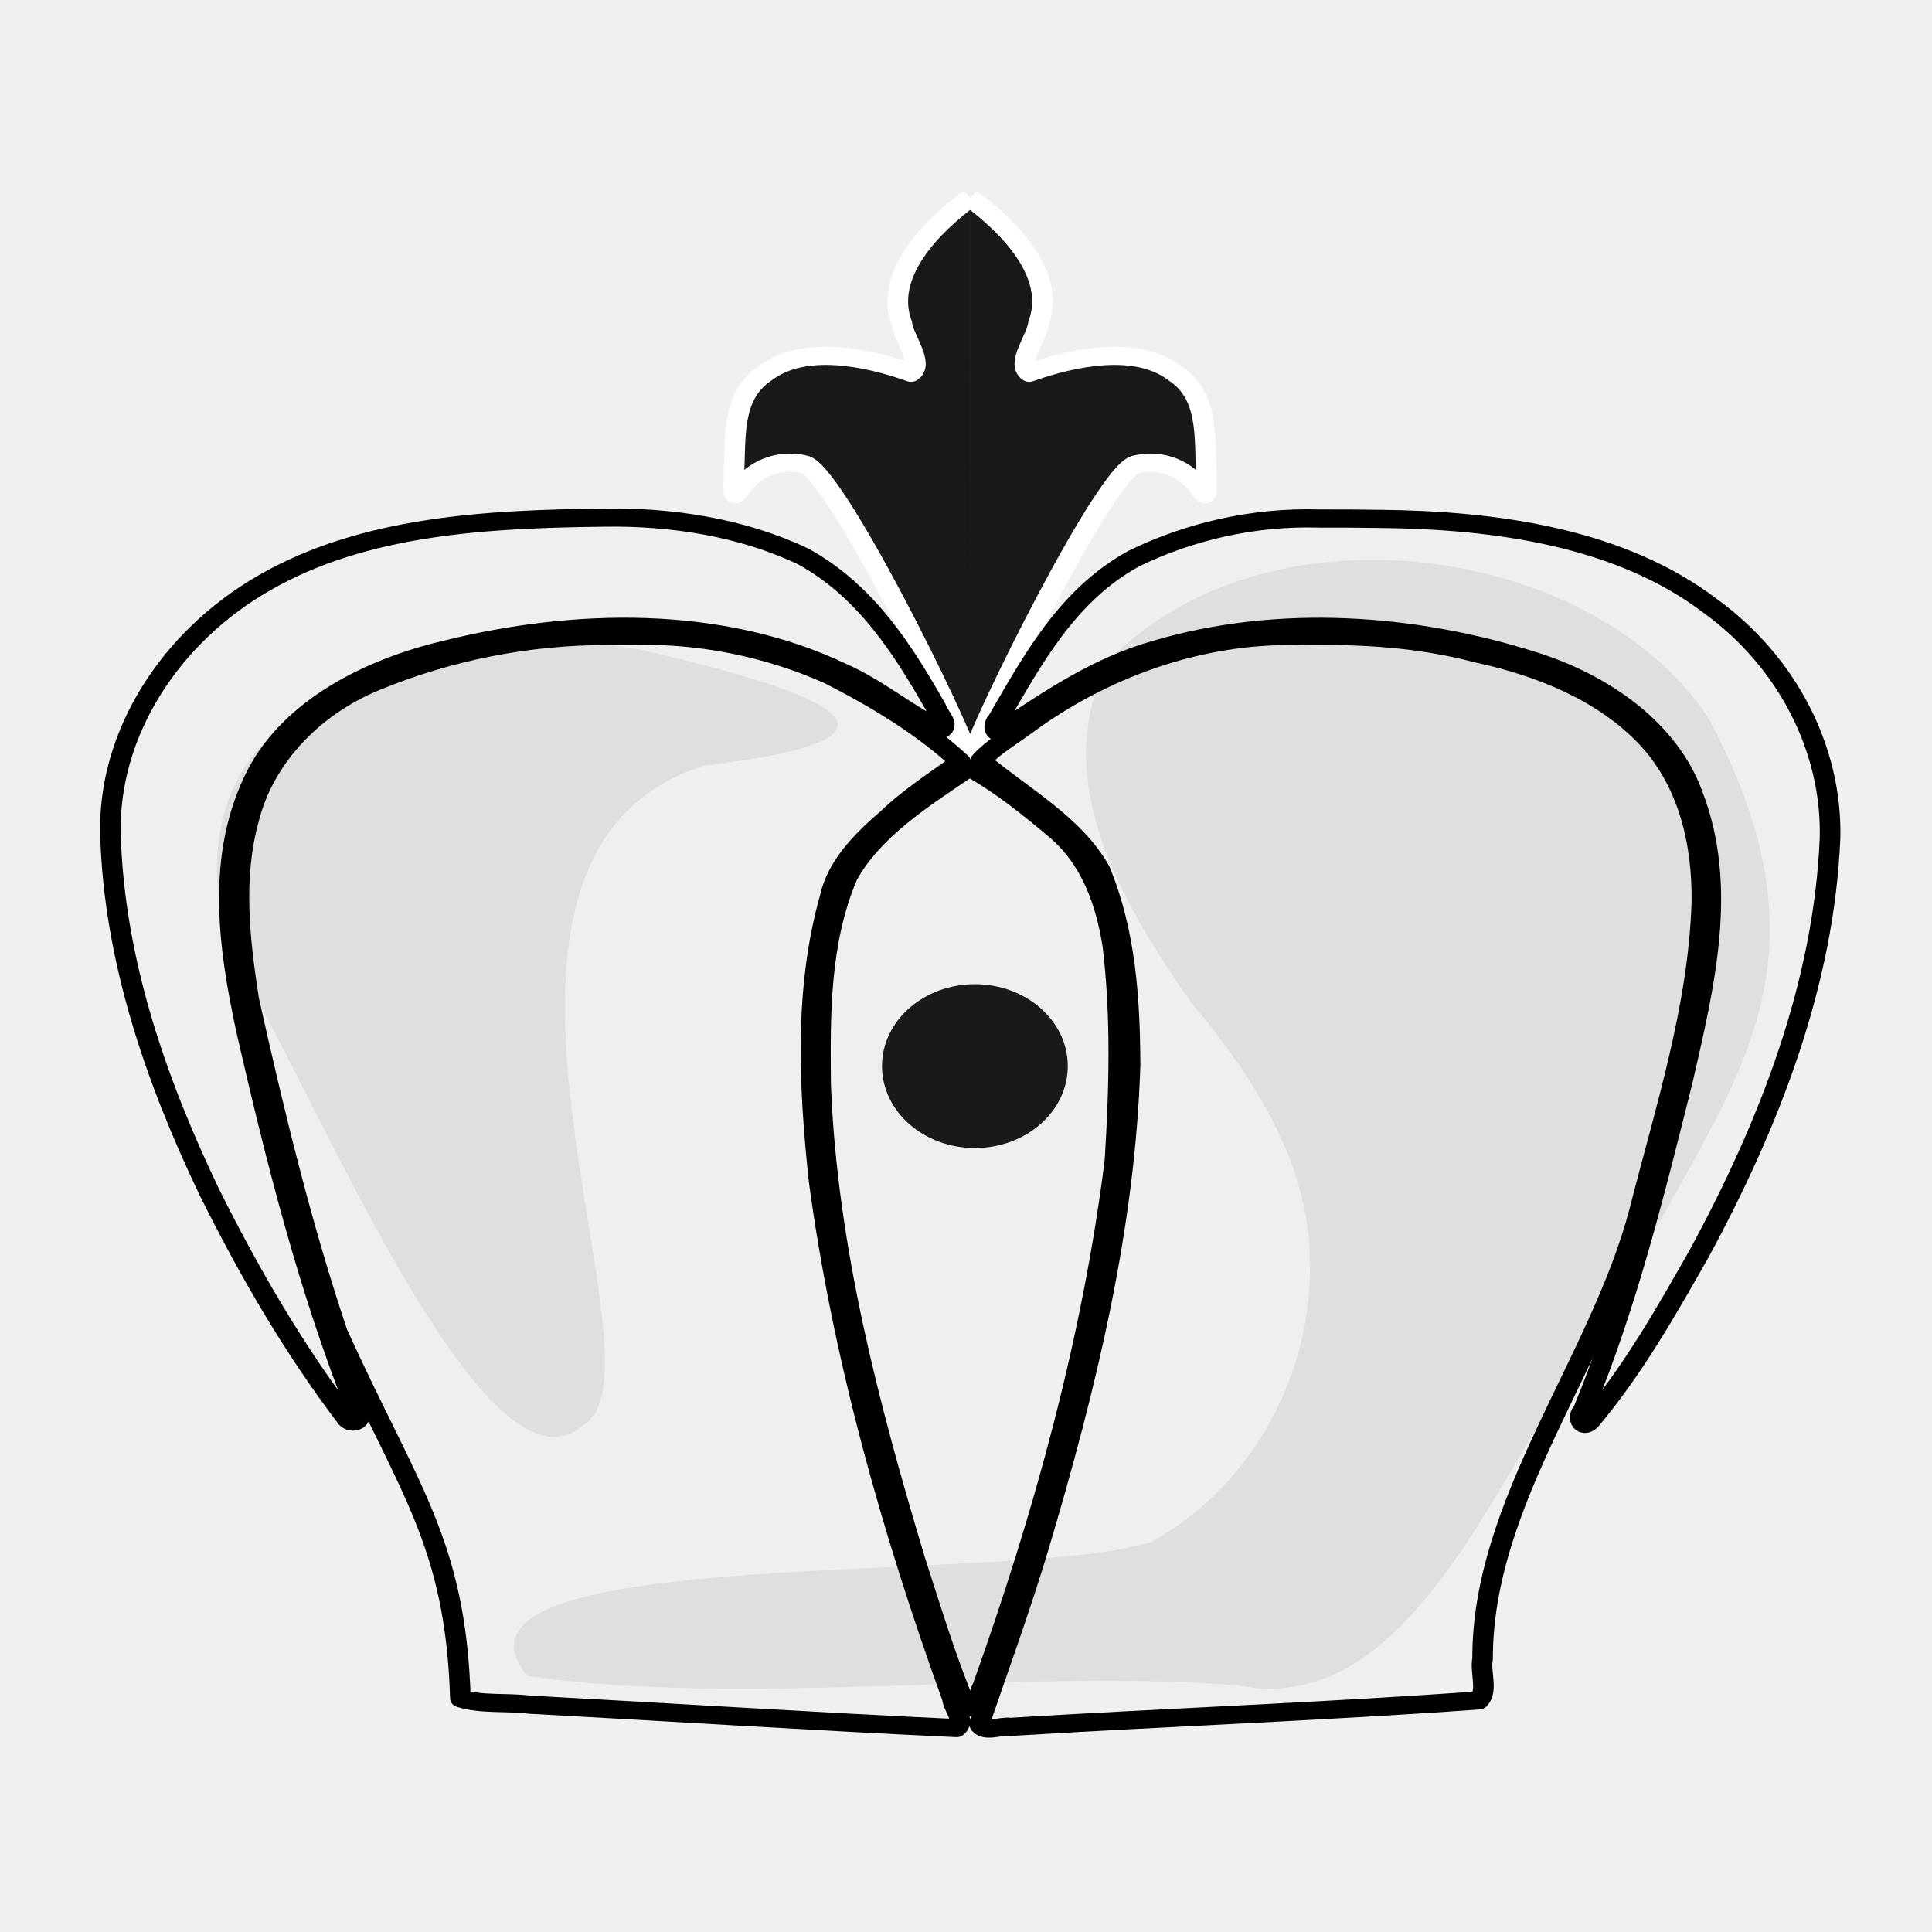
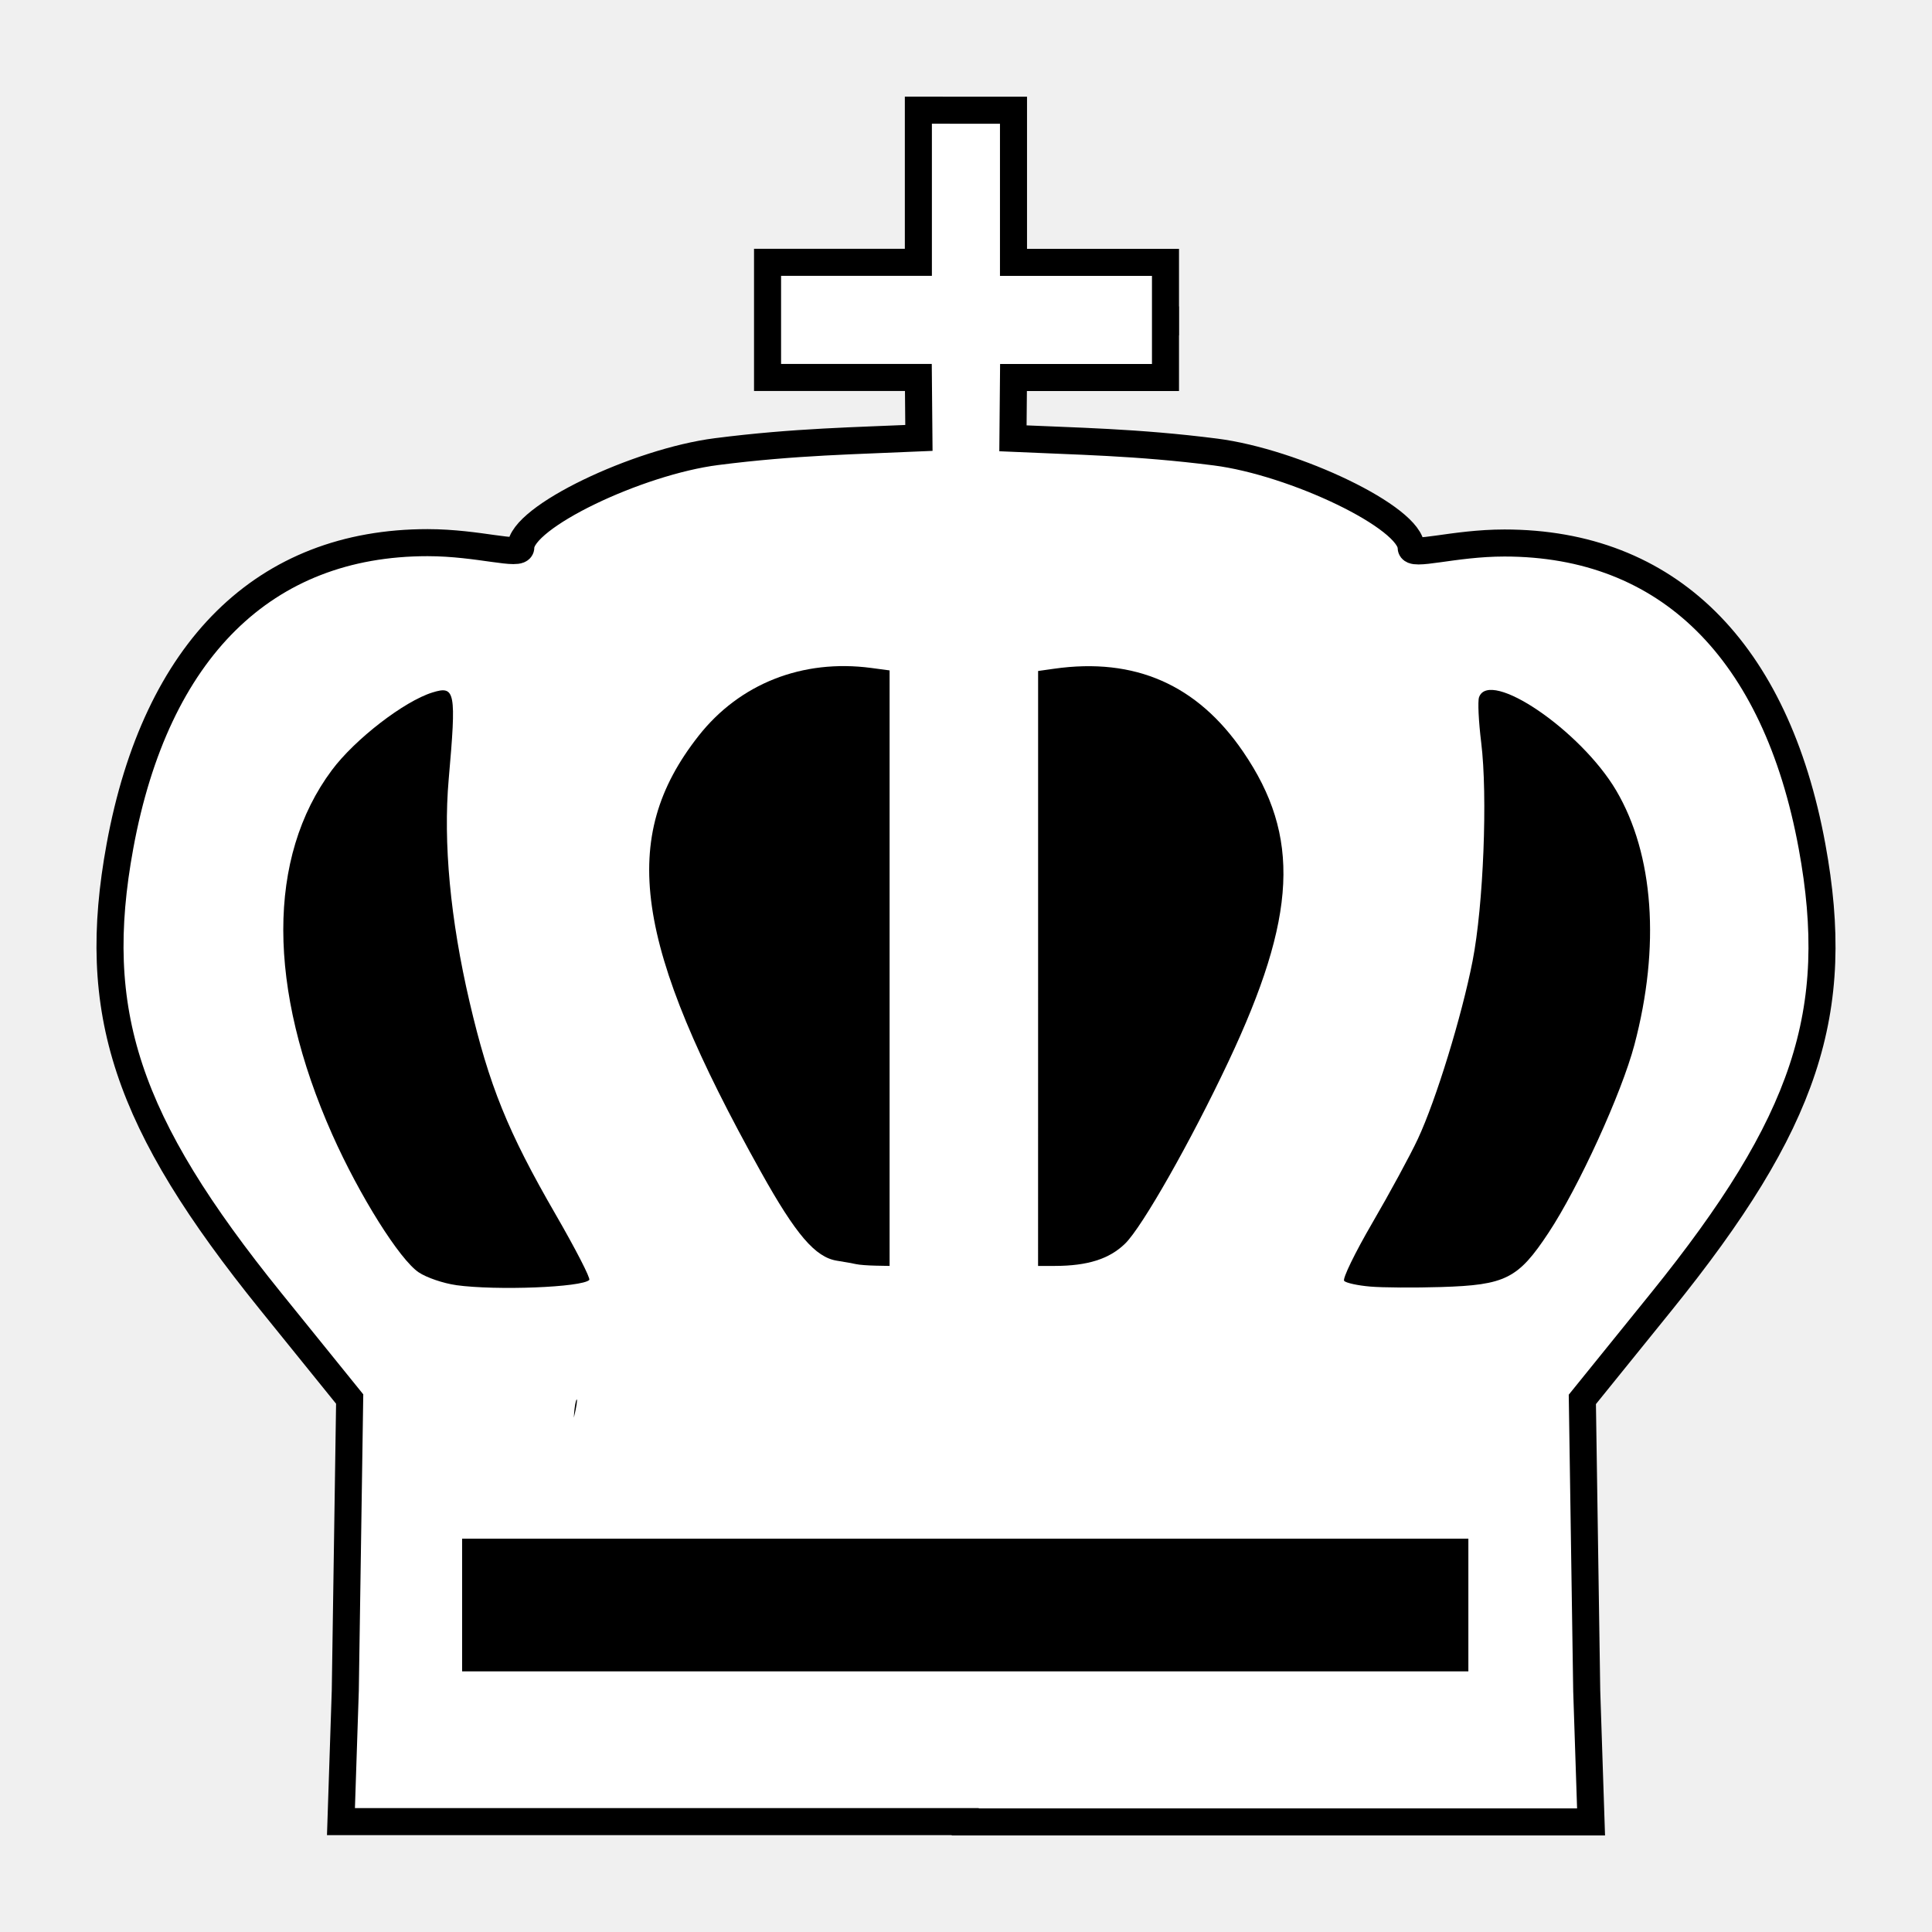
- <svg xmlns="http://www.w3.org/2000/svg" fill-rule="evenodd" clip-rule="evenodd" image-rendering="optimizeQuality" shape-rendering="geometricPrecision" text-rendering="geometricPrecision" viewBox="0 0 50 50">
-   <g transform="matrix(.01202 0 0 -.0106 -269.294 89.087)" stroke-width=".938">
-     <path d="M25601.354 4573.876c0 .832.675 1.51 1.5 1.51s1.5-.675 1.5-1.51a1.51 1.51 0 00-1.5-1.51c-.825 0-1.5.675-1.5 1.51zm-2217.462 0c0 .832-.67 1.507-1.497 1.51a1.503 1.503 0 01-1.498-1.51c0-.833.67-1.51 1.498-1.51.827 0 1.497.675 1.497 1.51z" fill="none" stroke="#140707" stroke-width="44.31" stroke-linejoin="round" stroke-dashoffset="46.299" />
-     <path d="M24492.615 6543.486c-25.317 100.116-296.971 721.435-358.261 727.503-54.047 14.059-106.883-11.177-136.83-59.576-21.129-39.19-11.754 19.42-13.79 36.065 4.99 83.854-7.18 189.823 67.1 244.979 83.507 72.785 220.861 39.646 314.537 1.815 28.62 21.855-16.679 86.159-19.744 119.966-39.426 118.916 62.053 235.787 146.954 306.848m.03-1377.6c25.317 100.116 296.937 721.419 358.227 727.488 54.047 14.058 106.883-11.177 136.83-59.577 21.129-39.19 11.754 19.42 13.79 36.065-4.99 83.854 7.18 189.825-67.1 244.98-83.507 72.785-220.861 39.648-314.537 1.817-28.62 21.854 16.679 86.157 19.744 119.965 39.426 118.916-62.053 235.788-146.954 306.849" fill="#191919" stroke="#fff" stroke-width="44.31" stroke-linejoin="round" stroke-dashoffset="46.299" />
-     <path d="M23702.961 7140.624c-249.4-3.37-515.525-18.526-730.468-159.56-203.731-132.402-336.688-369.838-330.8-614.134 7.528-302.578 96.308-597.781 213.611-874.768 84.126-191.315 179.553-379.248 296.094-552.685 12.649-14.254 35.908-.07 21.997 17.712-105.313 301.238-174.429 613.209-237.694 925.504-40.157 208.812-68.823 435.773 22.739 635.67 74.511 159.634 239.633 255.718 404.101 299.718 277.296 78.675 593.328 86.42 853.342-54.42 76.706-37.992 138.807-99.671 213.102-140.615 21.615 10.125-6.428 38.014-9.753 53.564-69.935 139.428-150.323 285.237-286.828 369.678-130.494 70.14-282.307 97.304-429.443 94.336zm1538.794-2.15c-137.955 4.549-276.505-31.198-396.89-97.92-143.71-89.385-218.79-249.145-293.21-394.437-10.305-10.1-8.043-37.86 10.082-25.244 102.945 77.96 206.88 158.326 331.643 197.994 262.882 88.036 553.891 64.92 811.399-27.828 152.492-54.233 291.765-166.433 342.727-324.47 78.175-227.725 25.02-471.13-20.862-699.282-60.215-272.044-118.735-544.902-214.318-807.186-13.702-13.532-2.9-45.867 14.79-25.715 93.643 126.402 164.43 268.457 234.79 408.766 152.335 317.967 269.418 661.29 282.155 1016.332 4.183 214.38-90.915 428.01-256.87 564.662-194.892 168.742-463.145 210.663-712.707 213.426-44.238.85-88.485 1.048-132.729.903z" fill="#efefef" stroke="#000" stroke-width="44.31" stroke-linecap="round" stroke-linejoin="round" stroke-dashoffset="46.299" />
-     <path d="M25202.362 6851.378c-216.82 6.688-427.915-82.62-592.217-220.702-32.098-26.983-69.253-50.928-94.83-83.717 88.425-84.288 200.49-152.851 256.542-266.37 55.22-150.915 64.643-316.162 65.073-476.451-10.883-397.152-95.228-788.885-195.798-1172.266-38.525-146.714-85.007-290.825-128.76-435.962 9.373-23.764 47.088-3.736 66.893-7.661 336.045 23.395 672.861 37.21 1008.544 64.719 20.245 23.645 2.25 69.646 8.137 101.462-.985 384.054 252.473 725.855 337.823 1093.003 55.907 249.254 127.492 498.414 134.327 755.349 1.475 141.18-27.495 292.844-121.485 402.918-92.465 108.318-225.62 169.82-361.655 202.964-124.455 37.528-253.235 45.987-382.594 42.714z" fill="#efefef" stroke="#000" stroke-width="44.31" stroke-linecap="round" stroke-linejoin="round" stroke-dashoffset="46.299" />
-     <path d="M24486.725 6527.782c-96.958-74.44-203.406-150.321-258.459-262.952-60.548-162-59.087-339.14-57.529-509.71 13.45-394.237 102.785-781.246 203.615-1161.072 34.21-119.427 66.118-240.653 109.163-356.817 25.427-9.882 27.517 33.845 36.175 49.237 131.95 418.466 236.49 847.528 284.7 1284.185 9.577 174.566 13.967 350.585-4.493 524.67-14.447 103.453-45.697 210.117-124.207 283.765-56.518 53.674-114.583 106.953-180.445 149.036l-6.245-.25z" fill="#efefef" stroke="#000" stroke-width="44.31" stroke-linecap="round" stroke-linejoin="round" stroke-dashoffset="46.299" />
-     <path d="M23711.823 6851.757c-172.002.33-344.316-38.786-499.939-111.743-135.799-62.961-239.703-188.195-272.274-334.792-35.517-144.106-20.208-295.188-.377-440.503 53.839-272.917 111.575-545.74 190.564-812.651 152.786-383.311 254.916-512.127 265.302-894.086 44.856-16.096 99.547-8.6 148.228-15.446 306.542-18.744 613.355-41.133 919.753-57.26 20.365 18.366-7.348 50.693-8.565 72.517-131.203 412.378-236.361 835.119-287.291 1264.963-21.42 229.225-32.058 465.358 23.774 690.768 15.152 78.858 69.324 140.773 125.158 195.314 46.771 50.872 103.566 92.224 155.859 135.143-80.825 84.996-180.798 153.486-282.714 212.243-131.401 66.399-278.32 100.319-425.61 95.68-17.291.176-34.578.02-51.868-.15z" fill="#efefef" stroke="#000" stroke-width="44.31" stroke-linecap="round" stroke-linejoin="round" stroke-dashoffset="46.299" />
-     <circle cx="24502.836" cy="-5801.524" r="200" transform="scale(1 -1)" fill="#191919" />
-     <path d="M24884.782 4641.14c223.995 141.542 345.028 420.975 339.051 681.253.438 237.8-118.57 450.18-255.942 635.2-149.879 242.685-309.174 551.986-175.25 835.702 344.19 397.035 1042.899 281.969 1290.298-143.144 306.689-654.66 8.603-929.868-206.395-1449.188-231.47-320.441-413.025-998.543-805.703-911.61-463.897 42.393-1069.575-53.99-1531.791 23.334-237.156 329.934 1064.536 218.957 1345.732 328.453z" opacity=".07" />
-     <path d="M23788.361 6816.875c-262.133 58.643-539.505-33.53-759.531-174.68-182.113-134.083-187.62-407.713-112.154-601.519 147.711-251.611 524.26-1325.42 740.237-1117.955 208.936 125.096-354.572 1389.3 262.422 1612.473 526.172 70.517 240.798 183.702-130.974 281.68z" opacity=".07" />
+ <svg xmlns="http://www.w3.org/2000/svg" clip-rule="evenodd" fill-rule="evenodd" height="50mm" image-rendering="optimizeQuality" shape-rendering="geometricPrecision" text-rendering="geometricPrecision" viewBox="0 0 50 50" width="50mm" version="1.1" id="svg11">
+   <defs id="defs15">
+     <clipPath clipPathUnits="userSpaceOnUse" id="clipPath1574-7-5">
+       <path style="opacity:0.04;fill:#ffffff;fill-opacity:1;stroke:#000000;stroke-width:0.265px;stroke-linecap:butt;stroke-linejoin:miter;stroke-opacity:1" d="m 475.654,117.995 c 2.937,4.381 -0.957,18.47 2.184,24.534 9.617,17.121 2.164,16.294 -11.461,17.625 -0.395,2.825 25.043,3.089 27.476,0.368 2.52,-3.672 2.996,-8.268 3.837,-12.532 0.912,-4.976 2.16,-10.042 1.357,-15.129 -0.172,-9.84 -21.593,-20.197 -23.394,-14.867 z" id="path1576-1-4" />
+     </clipPath>
+     <clipPath clipPathUnits="userSpaceOnUse" id="clipPath1574-7-2">
+       <path style="opacity:0.04;fill:#ffffff;fill-opacity:1;stroke:#000000;stroke-width:0.265px;stroke-linecap:butt;stroke-linejoin:miter;stroke-opacity:1" d="m 475.654,117.995 c 2.937,4.381 -0.957,18.47 2.184,24.534 9.617,17.121 2.164,16.294 -11.461,17.625 -0.395,2.825 25.043,3.089 27.476,0.368 2.52,-3.672 2.996,-8.268 3.837,-12.532 0.912,-4.976 2.16,-10.042 1.357,-15.129 -0.172,-9.84 -21.593,-20.197 -23.394,-14.867 z" id="path1576-1-6" />
+     </clipPath>
+     <clipPath clipPathUnits="userSpaceOnUse" id="clipPath1574-7-2-8">
+       <path style="opacity:0.04;fill:#ffffff;fill-opacity:1;stroke:#000000;stroke-width:0.265px;stroke-linecap:butt;stroke-linejoin:miter;stroke-opacity:1" d="m 475.654,117.995 c 2.937,4.381 -0.957,18.47 2.184,24.534 9.617,17.121 2.164,16.294 -11.461,17.625 -0.395,2.825 25.043,3.089 27.476,0.368 2.52,-3.672 2.996,-8.268 3.837,-12.532 0.912,-4.976 2.16,-10.042 1.357,-15.129 -0.172,-9.84 -21.593,-20.197 -23.394,-14.867 z" id="path1576-1-6-2" />
+     </clipPath>
+     <clipPath clipPathUnits="userSpaceOnUse" id="clipPath1574-7-2-7">
+       <path style="opacity:0.04;fill:#ffffff;fill-opacity:1;stroke:#000000;stroke-width:0.265px;stroke-linecap:butt;stroke-linejoin:miter;stroke-opacity:1" d="m 475.654,117.995 c 2.937,4.381 -0.957,18.47 2.184,24.534 9.617,17.121 2.164,16.294 -11.461,17.625 -0.395,2.825 25.043,3.089 27.476,0.368 2.52,-3.672 2.996,-8.268 3.837,-12.532 0.912,-4.976 2.16,-10.042 1.357,-15.129 -0.172,-9.84 -21.593,-20.197 -23.394,-14.867 z" id="path1576-1-6-6" />
+     </clipPath>
+     <clipPath clipPathUnits="userSpaceOnUse" id="clipPath1574-7-2-3">
+       <path style="opacity:0.04;fill:#ffffff;fill-opacity:1;stroke:#000000;stroke-width:0.265px;stroke-linecap:butt;stroke-linejoin:miter;stroke-opacity:1" d="m 475.654,117.995 c 2.937,4.381 -0.957,18.47 2.184,24.534 9.617,17.121 2.164,16.294 -11.461,17.625 -0.395,2.825 25.043,3.089 27.476,0.368 2.52,-3.672 2.996,-8.268 3.837,-12.532 0.912,-4.976 2.16,-10.042 1.357,-15.129 -0.172,-9.84 -21.593,-20.197 -23.394,-14.867 z" id="path1576-1-6-3" />
+     </clipPath>
+   </defs>
+   <linearGradient id="a" gradientUnits="userSpaceOnUse" x1="21.376" x2="77.641" y1="37.346" y2="37.346">
+     <stop offset="0" stop-color="#fff" id="stop2" />
+     <stop offset="1" stop-color="#fff" stop-opacity="0" id="stop4" />
+   </linearGradient>
+   <g id="g3145" transform="matrix(1.011456,0,0,1.011421,-596.143,834.4316)" style="stroke-width:0.989">
+     <path id="path1665-4-4" d="m 612.889,-822.19 v 3.893 h -3.859 v 1.473 0.024 0.024 1.425 h 3.859 l 0.014,1.548 c -1.576,0.072 -3.168,0.092 -5.18,0.35 -2.012,0.257 -5.006,1.677 -5.006,2.45 0,0.239 -1.072,-0.121 -2.386,-0.121 -4.171,0 -6.946,2.736 -7.87,7.762 -0.781,4.246 0.153,7.068 3.86,11.656 l 2.017,2.495 -0.112,7.449 v 0.006 l -0.111,3.358 h 15.974 v 0.008 h 16.012 l -0.111,-3.357 v -0.006 l -0.112,-7.449 2.017,-2.495 c 3.707,-4.588 4.641,-7.41 3.86,-11.656 -0.924,-5.026 -3.699,-7.762 -7.87,-7.762 -1.314,0 -2.387,0.36 -2.387,0.121 0,-0.772 -2.994,-2.192 -5.006,-2.449 -2.013,-0.257 -3.607,-0.277 -5.183,-0.35 l 0.014,-1.557 h 3.889 v -1.424 h 0.003 v -0.024 -0.024 h -0.003 v -1.474 h -3.889 v -3.893 h -1.217 z" style="fill:#ffffff;fill-opacity:1;stroke:#000000;stroke-width:0.692;stroke-miterlimit:4;stroke-dasharray:none;stroke-opacity:1" />
+     <path id="path1628-8-9-9" d="m 604.15,-789.199 c -0.015,-0.018 -0.062,0.158 -0.076,0.466 0.073,-0.298 0.089,-0.451 0.076,-0.466 v 0" style="fill:#000000;fill-opacity:1;stroke-width:0.989" />
+     <g style="stroke:none;stroke-width:0.989" transform="translate(-10.05417)" id="g2915">
+       <path style="opacity:1;fill:#000000;fill-opacity:1;fill-rule:evenodd;stroke:none;stroke-width:1.384;stroke-linecap:butt;stroke-linejoin:round;stroke-miterlimit:4;stroke-dasharray:none;stroke-dashoffset:0;stroke-opacity:1;paint-order:stroke markers fill" d="m 611.116,-792.126 c -0.324,-0.045 -0.754,-0.191 -0.955,-0.325 -0.49,-0.326 -1.517,-1.963 -2.213,-3.525 -1.669,-3.751 -1.673,-7.098 -0.011,-9.328 0.59,-0.791 1.849,-1.763 2.575,-1.987 0.583,-0.18 0.612,-0.029 0.414,2.219 -0.143,1.627 0.041,3.588 0.534,5.701 0.5,2.141 0.977,3.317 2.198,5.43 0.512,0.886 0.902,1.643 0.865,1.682 -0.177,0.19 -2.375,0.276 -3.407,0.134 z" id="path1719-7-6" />
+       <path style="opacity:1;fill:#000000;fill-opacity:1;fill-rule:evenodd;stroke:none;stroke-width:1.384;stroke-linecap:butt;stroke-linejoin:round;stroke-miterlimit:4;stroke-dasharray:none;stroke-dashoffset:0;stroke-opacity:1;paint-order:stroke markers fill" d="m 621.355,-792.662 c -0.072,-0.017 -0.294,-0.057 -0.493,-0.088 -0.555,-0.087 -1.05,-0.663 -1.945,-2.268 -3.261,-5.843 -3.649,-8.55 -1.6,-11.159 1.052,-1.34 2.663,-1.974 4.419,-1.741 l 0.471,0.063 v 7.619 7.619 l -0.36,-0.007 c -0.198,-0.004 -0.419,-0.021 -0.491,-0.038 z" id="path1721-6-1" />
+       <path style="opacity:1;fill:#000000;fill-opacity:1;fill-rule:evenodd;stroke:none;stroke-width:1.384;stroke-linecap:butt;stroke-linejoin:round;stroke-miterlimit:4;stroke-dasharray:none;stroke-dashoffset:0;stroke-opacity:1;paint-order:stroke markers fill" d="m 626.007,-800.228 v -7.612 l 0.409,-0.058 c 2.068,-0.294 3.665,0.408 4.838,2.126 1.477,2.162 1.379,4.203 -0.378,7.928 -0.958,2.032 -2.203,4.226 -2.641,4.654 -0.403,0.395 -0.961,0.572 -1.803,0.573 h -0.426 z" id="path1723-2-9" />
+       <path style="opacity:1;fill:#000000;fill-opacity:1;fill-rule:evenodd;stroke:none;stroke-width:1.384;stroke-linecap:butt;stroke-linejoin:round;stroke-miterlimit:4;stroke-dasharray:none;stroke-dashoffset:0;stroke-opacity:1;paint-order:stroke markers fill" d="m 634.503,-792.089 c -0.317,-0.027 -0.616,-0.092 -0.665,-0.145 -0.049,-0.052 0.277,-0.722 0.723,-1.488 0.446,-0.766 0.971,-1.734 1.165,-2.15 0.462,-0.99 1.119,-3.127 1.397,-4.544 0.279,-1.423 0.39,-4.232 0.221,-5.596 -0.066,-0.535 -0.091,-1.055 -0.055,-1.156 0.264,-0.742 2.604,0.85 3.51,2.387 0.962,1.634 1.131,3.993 0.465,6.508 -0.329,1.242 -1.428,3.646 -2.198,4.809 -0.778,1.175 -1.096,1.336 -2.746,1.387 -0.682,0.021 -1.5,0.016 -1.817,-0.012 z" id="path1725-8-3" />
+       <rect style="opacity:1;fill:#000000;fill-opacity:1;fill-rule:evenodd;stroke:none;stroke-width:1.285;stroke-linecap:butt;stroke-linejoin:round;stroke-miterlimit:4;stroke-dasharray:none;stroke-dashoffset:0;stroke-opacity:1;paint-order:stroke markers fill" id="rect2063-4-9" width="25.747" height="3.395" x="611.269" y="-785.638" />
+     </g>
  </g>
</svg>
